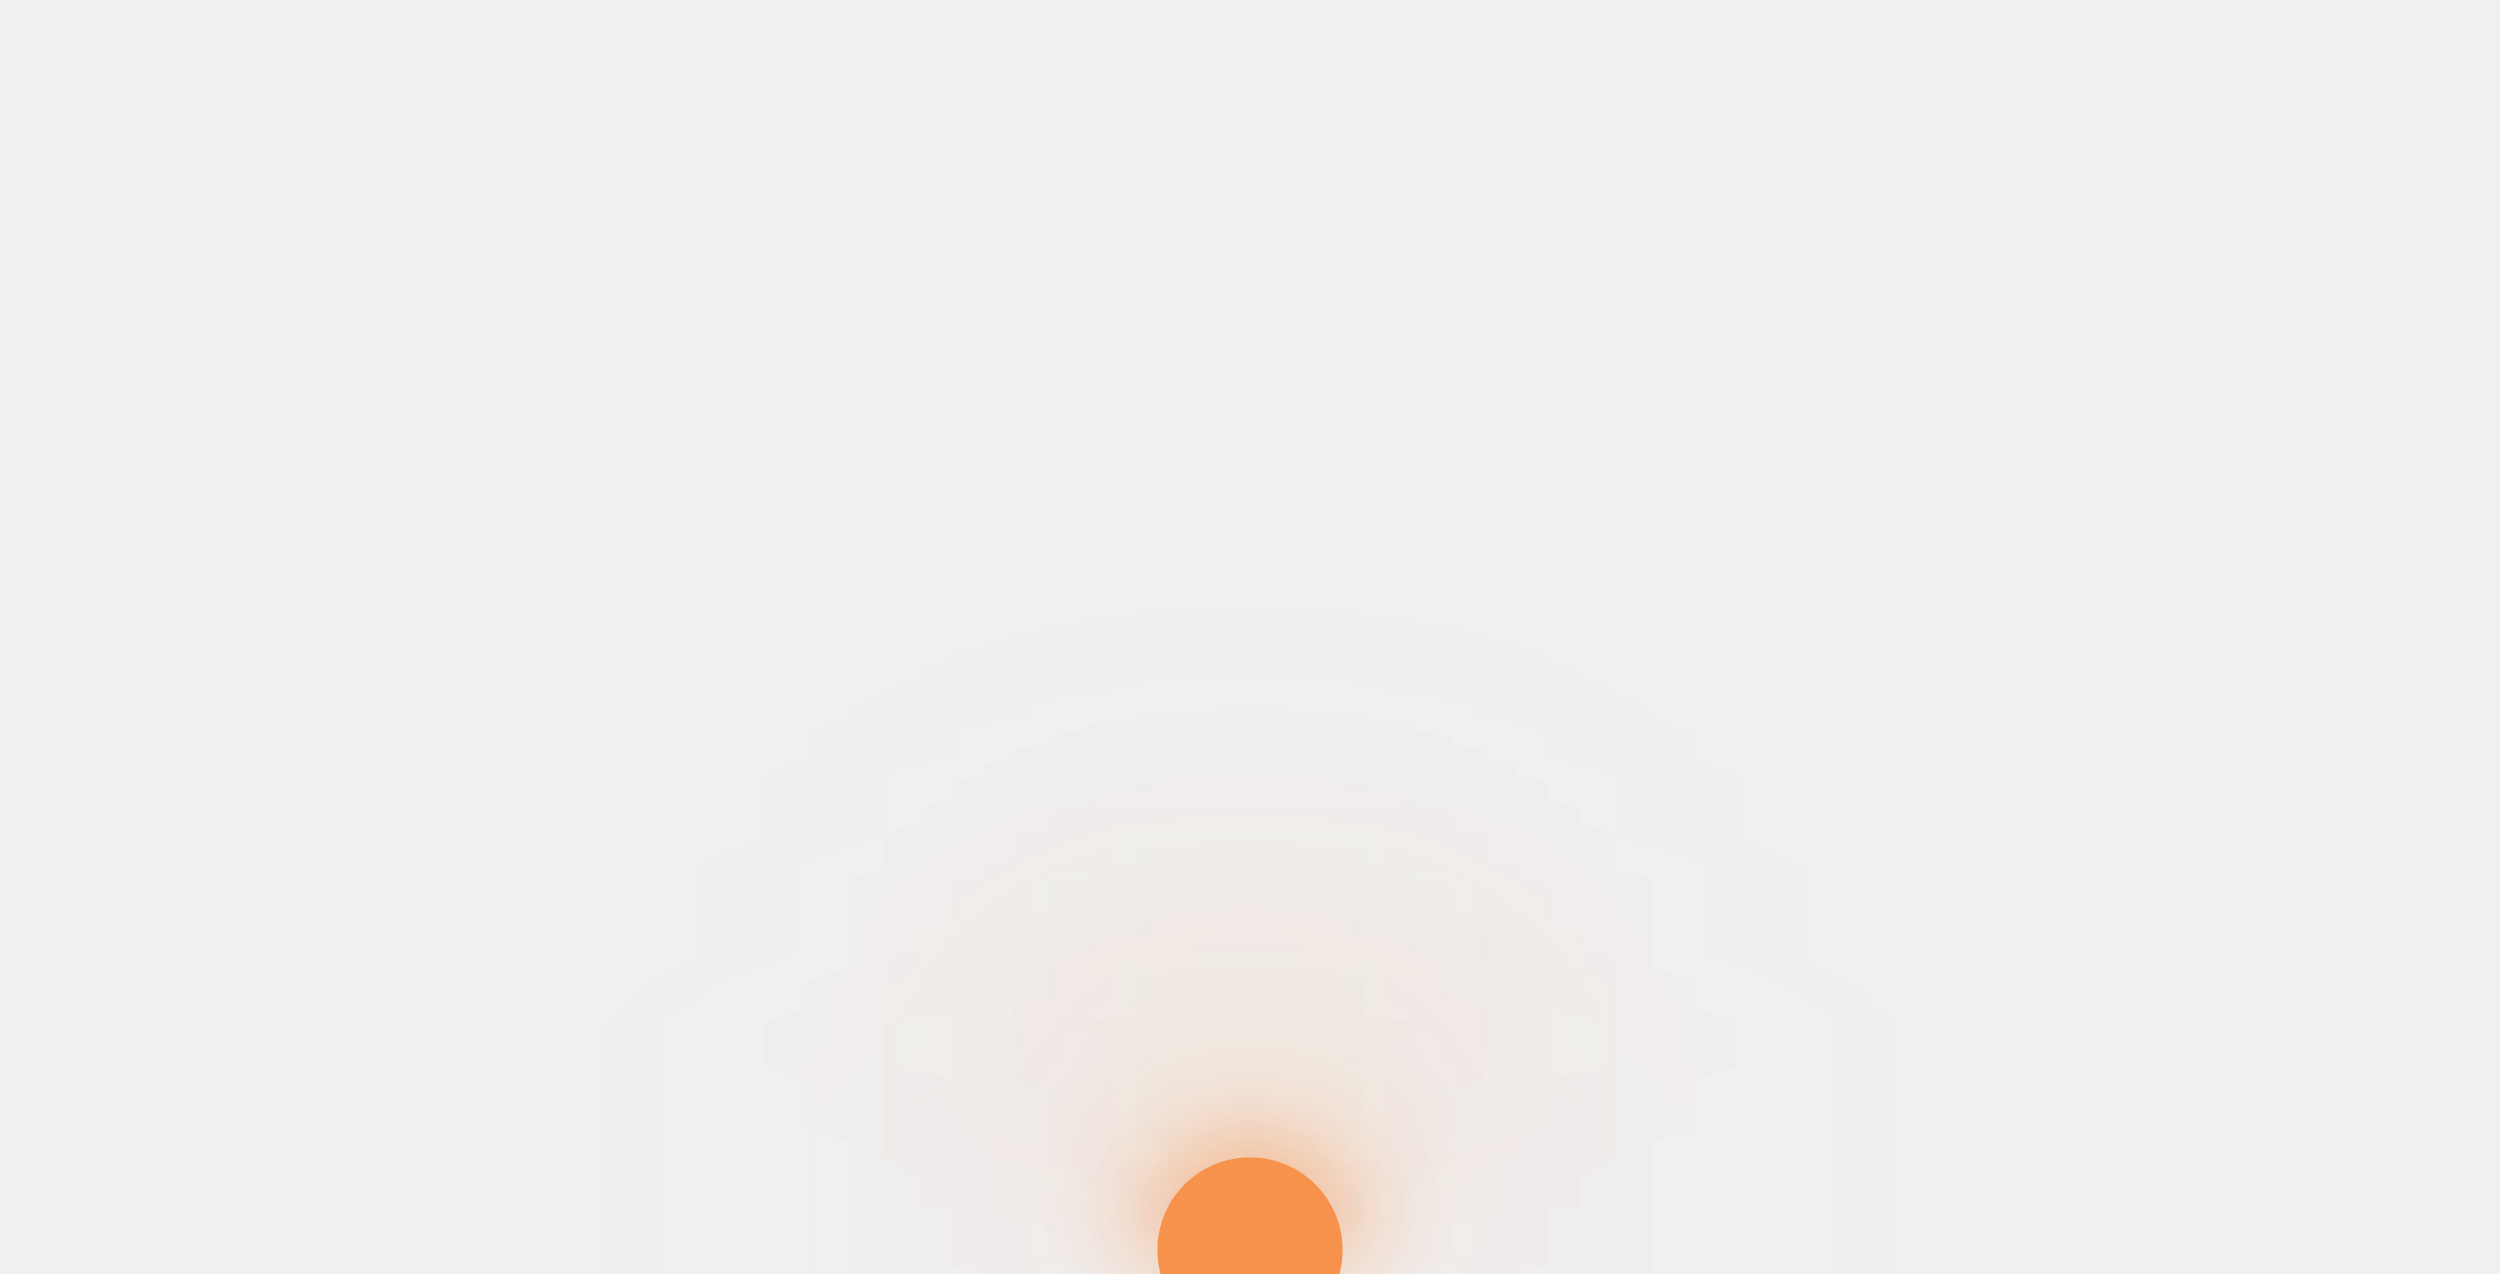
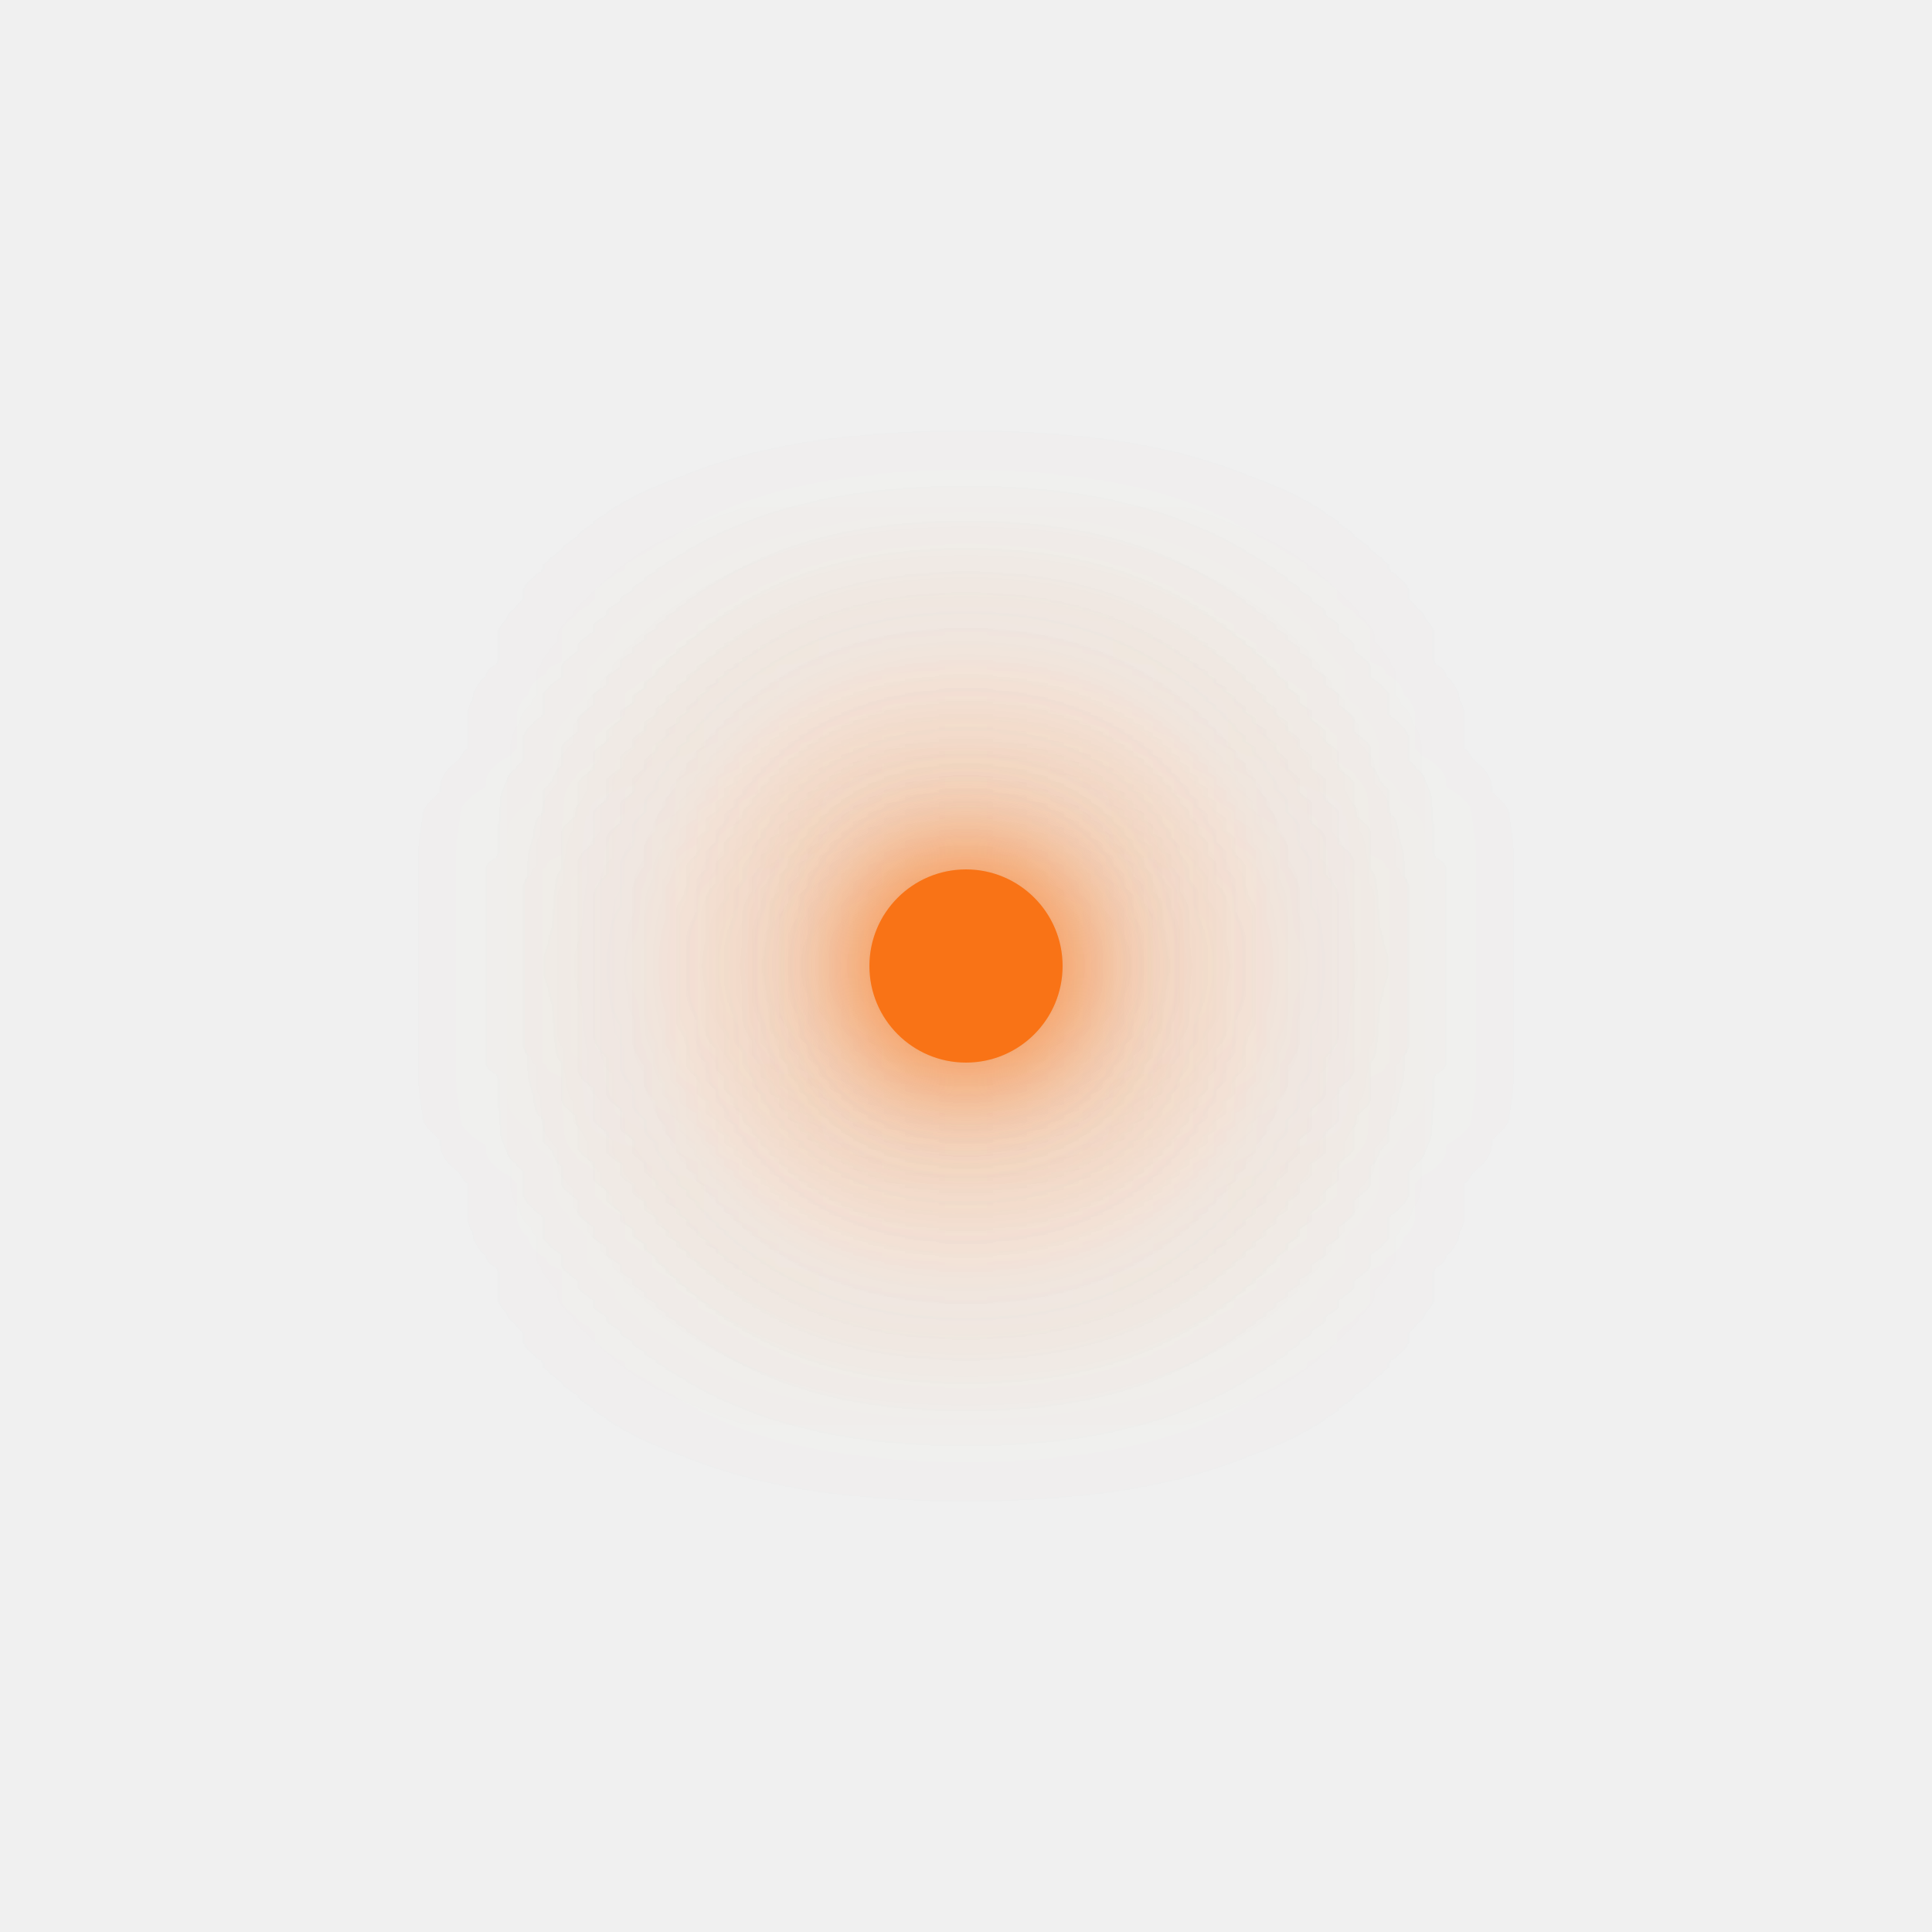
- <svg xmlns="http://www.w3.org/2000/svg" width="108" height="55" viewBox="0 0 108 55" fill="none">
-   <g opacity="0.75">
-     <g filter="url(#filter0_f_382_390)">
-       <circle cx="54" cy="54" r="4" fill="#F97316" />
+ <svg xmlns="http://www.w3.org/2000/svg" width="80" height="80" viewBox="0 0 80 80" fill="none">
+   <g clip-path="url(#clip0_420_622)">
+     <g filter="url(#filter0_f_420_622)">
+       <circle cx="40" cy="40" r="4" fill="#F97316" />
    </g>
-     <g filter="url(#filter1_f_382_390)">
-       <circle cx="54" cy="54" r="4" fill="#F97316" />
+     <g filter="url(#filter1_f_420_622)">
+       <circle cx="40" cy="40" r="4" fill="#F97316" />
    </g>
-     <g filter="url(#filter2_f_382_390)">
-       <circle cx="54" cy="54" r="4" fill="#F97316" />
+     <g filter="url(#filter2_f_420_622)">
+       <circle cx="40" cy="40" r="4" fill="#F97316" />
    </g>
-     <g filter="url(#filter3_f_382_390)">
-       <circle cx="54" cy="54" r="4" fill="#F97316" />
+     <g filter="url(#filter3_f_420_622)">
+       <circle cx="40" cy="40" r="4" fill="#F97316" />
    </g>
-     <circle cx="54" cy="54" r="4" fill="#F97316" />
+     <circle cx="40" cy="40" r="4" fill="#F97316" />
  </g>
  <defs>
-     <filter id="filter0_f_382_390" x="0" y="0" width="108" height="108" filterUnits="userSpaceOnUse" color-interpolation-filters="sRGB">
+     <filter id="filter0_f_420_622" x="-14" y="-14" width="108" height="108" filterUnits="userSpaceOnUse" color-interpolation-filters="sRGB">
      <feFlood flood-opacity="0" result="BackgroundImageFix" />
      <feBlend mode="normal" in="SourceGraphic" in2="BackgroundImageFix" result="shape" />
-       <feGaussianBlur stdDeviation="25" result="effect1_foregroundBlur_382_390" />
+       <feGaussianBlur stdDeviation="25" result="effect1_foregroundBlur_420_622" />
    </filter>
-     <filter id="filter1_f_382_390" x="25" y="25" width="58" height="58" filterUnits="userSpaceOnUse" color-interpolation-filters="sRGB">
+     <filter id="filter1_f_420_622" x="11" y="11" width="58" height="58" filterUnits="userSpaceOnUse" color-interpolation-filters="sRGB">
      <feFlood flood-opacity="0" result="BackgroundImageFix" />
      <feBlend mode="normal" in="SourceGraphic" in2="BackgroundImageFix" result="shape" />
-       <feGaussianBlur stdDeviation="12.5" result="effect1_foregroundBlur_382_390" />
+       <feGaussianBlur stdDeviation="12.5" result="effect1_foregroundBlur_420_622" />
    </filter>
-     <filter id="filter2_f_382_390" x="35" y="35" width="38" height="38" filterUnits="userSpaceOnUse" color-interpolation-filters="sRGB">
+     <filter id="filter2_f_420_622" x="21" y="21" width="38" height="38" filterUnits="userSpaceOnUse" color-interpolation-filters="sRGB">
      <feFlood flood-opacity="0" result="BackgroundImageFix" />
      <feBlend mode="normal" in="SourceGraphic" in2="BackgroundImageFix" result="shape" />
-       <feGaussianBlur stdDeviation="7.5" result="effect1_foregroundBlur_382_390" />
+       <feGaussianBlur stdDeviation="7.5" result="effect1_foregroundBlur_420_622" />
    </filter>
-     <filter id="filter3_f_382_390" x="45" y="45" width="18" height="18" filterUnits="userSpaceOnUse" color-interpolation-filters="sRGB">
+     <filter id="filter3_f_420_622" x="31" y="31" width="18" height="18" filterUnits="userSpaceOnUse" color-interpolation-filters="sRGB">
      <feFlood flood-opacity="0" result="BackgroundImageFix" />
      <feBlend mode="normal" in="SourceGraphic" in2="BackgroundImageFix" result="shape" />
-       <feGaussianBlur stdDeviation="2.5" result="effect1_foregroundBlur_382_390" />
+       <feGaussianBlur stdDeviation="2.5" result="effect1_foregroundBlur_420_622" />
    </filter>
+     <clipPath id="clip0_420_622">
+       <rect width="80" height="80" fill="white" />
+     </clipPath>
  </defs>
</svg>
